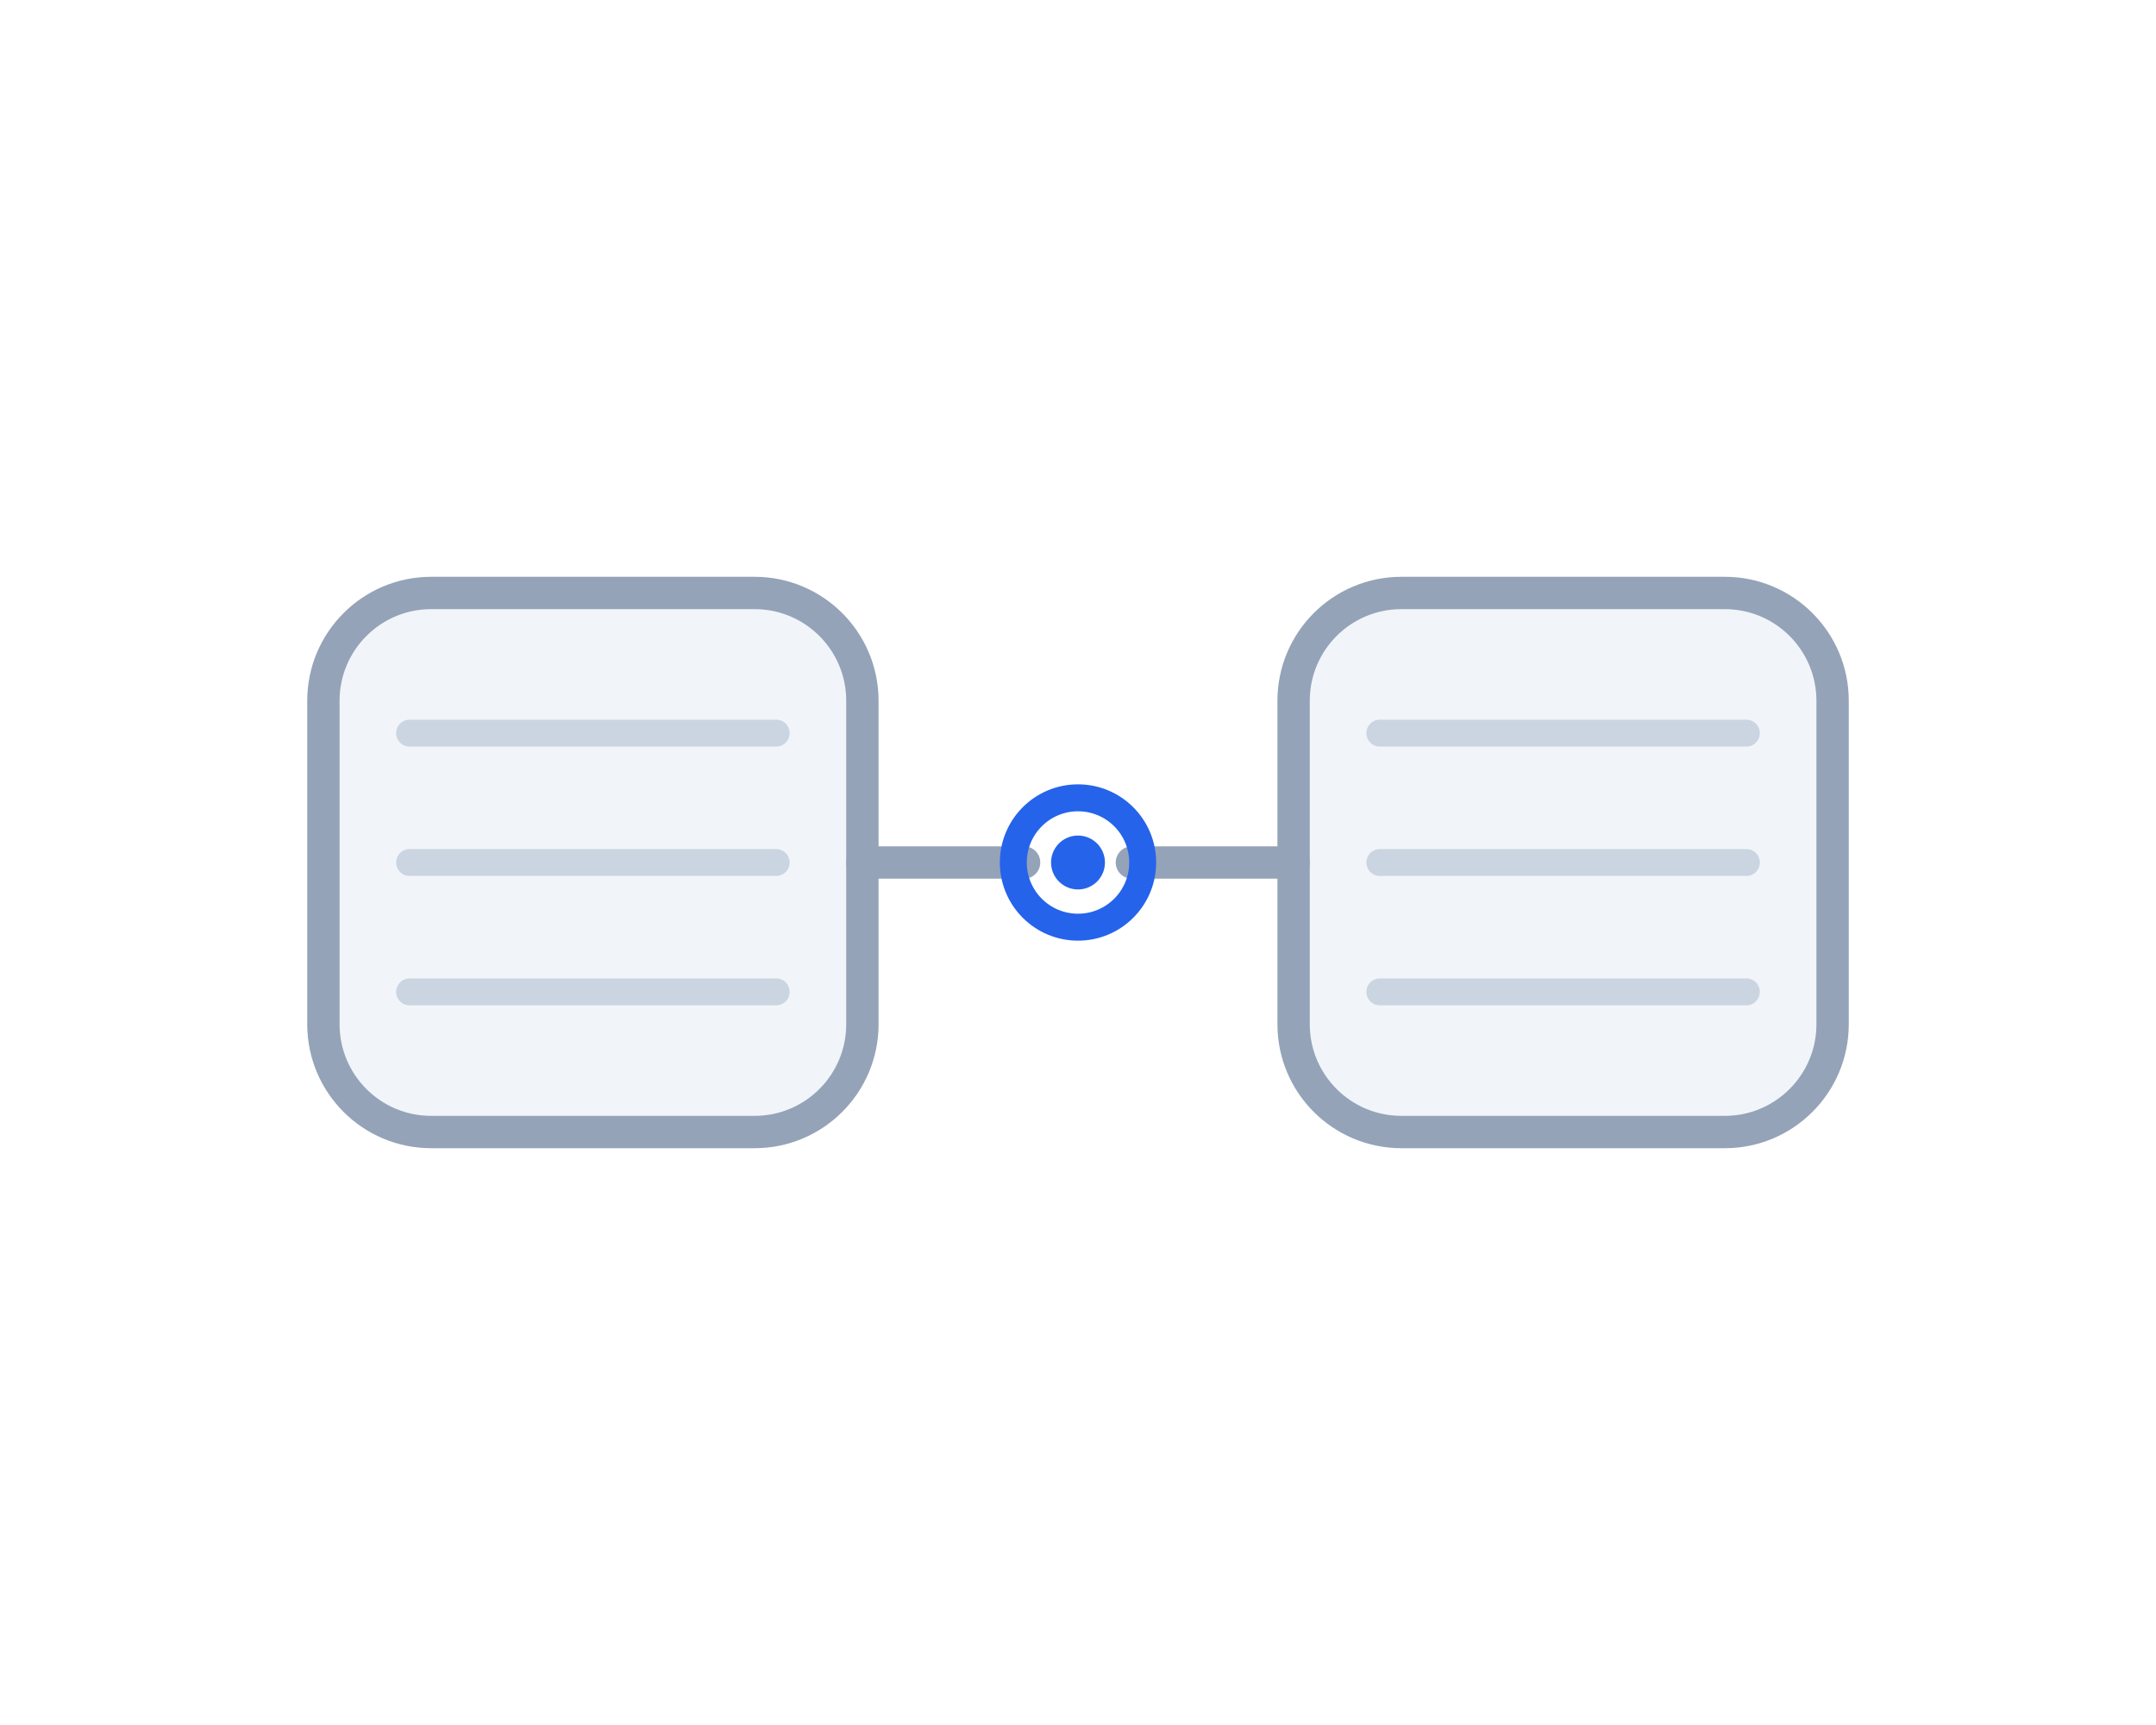
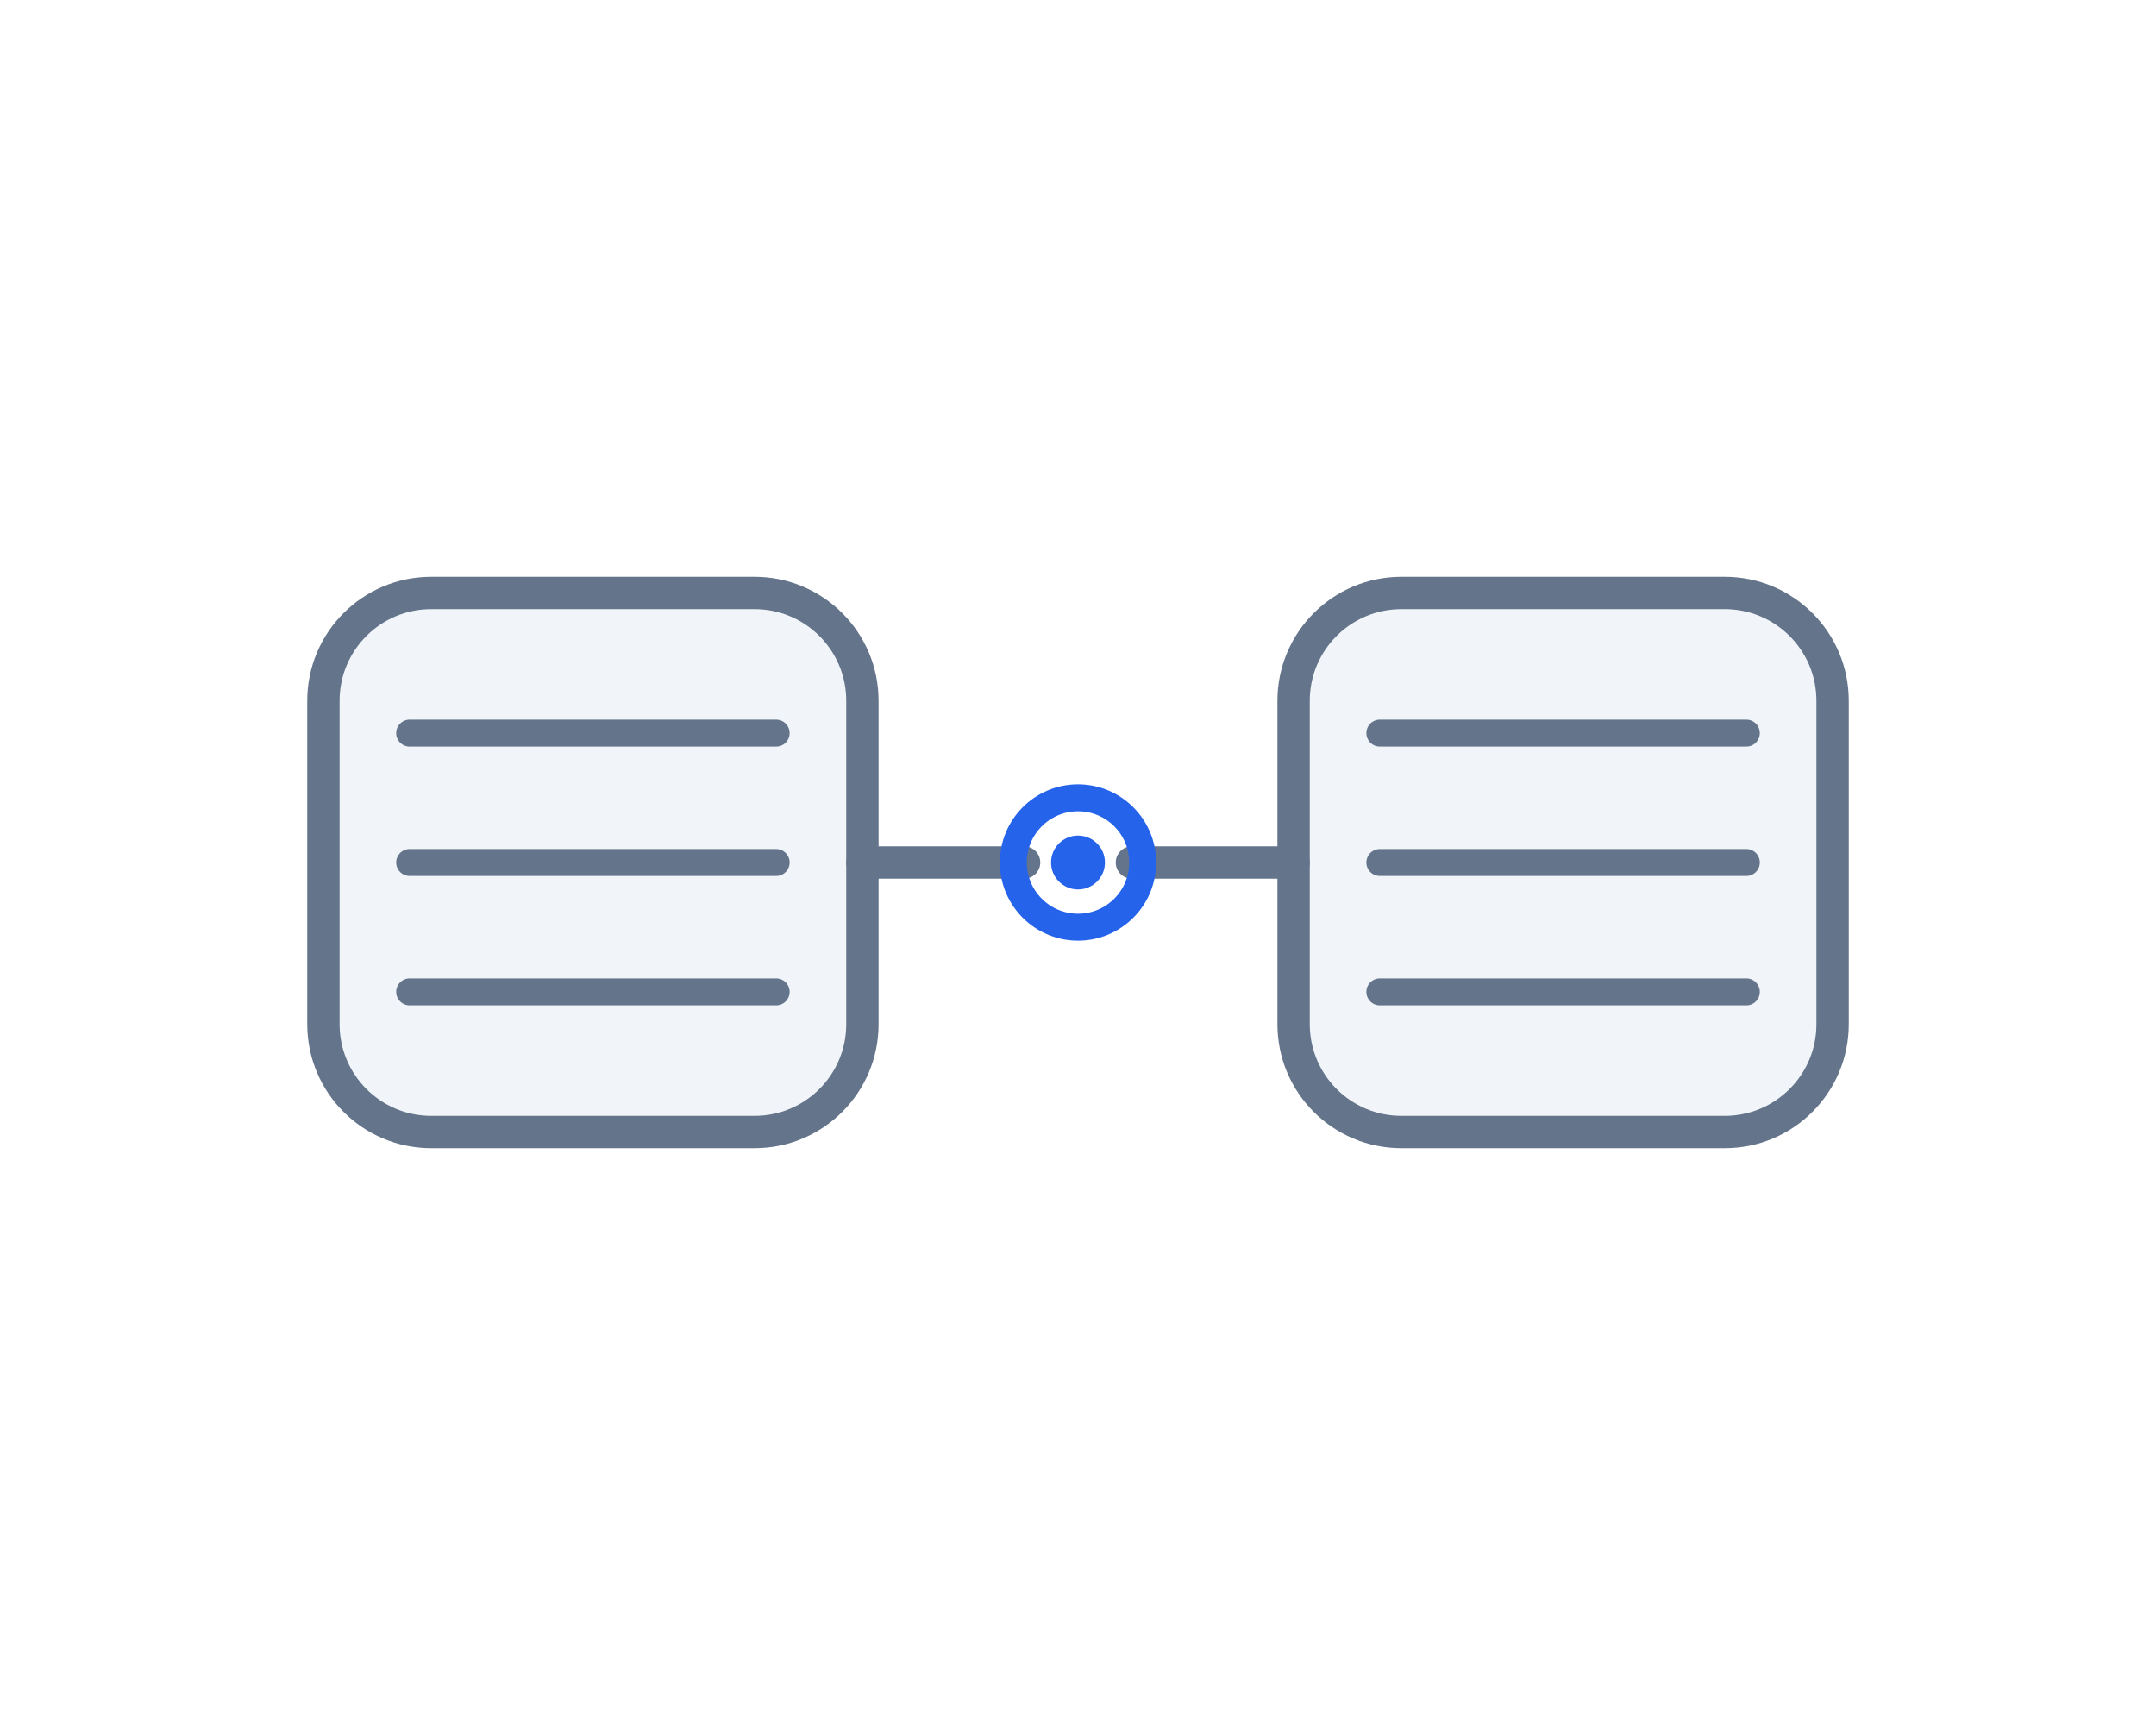
<svg xmlns="http://www.w3.org/2000/svg" viewBox="0 0 200 160">
-   <rect x="30" y="55" width="50" height="50" rx="10" fill="#f1f5f9" stroke="#94a3b8" stroke-width="3" />
-   <line x1="38" y1="68" x2="72" y2="68" stroke="#cbd5e1" stroke-width="2.5" stroke-linecap="round" />
-   <line x1="38" y1="80" x2="72" y2="80" stroke="#cbd5e1" stroke-width="2.5" stroke-linecap="round" />
-   <line x1="38" y1="92" x2="72" y2="92" stroke="#cbd5e1" stroke-width="2.5" stroke-linecap="round" />
-   <rect x="120" y="55" width="50" height="50" rx="10" fill="#f1f5f9" stroke="#94a3b8" stroke-width="3" />
-   <line x1="128" y1="68" x2="162" y2="68" stroke="#cbd5e1" stroke-width="2.5" stroke-linecap="round" />
-   <line x1="128" y1="80" x2="162" y2="80" stroke="#cbd5e1" stroke-width="2.5" stroke-linecap="round" />
-   <line x1="128" y1="92" x2="162" y2="92" stroke="#cbd5e1" stroke-width="2.5" stroke-linecap="round" />
-   <line x1="80" y1="80" x2="95" y2="80" stroke="#94a3b8" stroke-width="3" stroke-linecap="round" />
-   <line x1="105" y1="80" x2="120" y2="80" stroke="#94a3b8" stroke-width="3" stroke-linecap="round" />
+   <rect x="30" y="55" width="50" height="50" rx="10" fill="#f1f5f9" stroke="#64748b" stroke-width="3" />
+   <line x1="38" y1="68" x2="72" y2="68" stroke="#64748b" stroke-width="2.5" stroke-linecap="round" />
+   <line x1="38" y1="80" x2="72" y2="80" stroke="#64748b" stroke-width="2.5" stroke-linecap="round" />
+   <line x1="38" y1="92" x2="72" y2="92" stroke="#64748b" stroke-width="2.5" stroke-linecap="round" />
+   <rect x="120" y="55" width="50" height="50" rx="10" fill="#f1f5f9" stroke="#64748b" stroke-width="3" />
+   <line x1="128" y1="68" x2="162" y2="68" stroke="#64748b" stroke-width="2.5" stroke-linecap="round" />
+   <line x1="128" y1="80" x2="162" y2="80" stroke="#64748b" stroke-width="2.5" stroke-linecap="round" />
+   <line x1="128" y1="92" x2="162" y2="92" stroke="#64748b" stroke-width="2.5" stroke-linecap="round" />
+   <line x1="80" y1="80" x2="95" y2="80" stroke="#64748b" stroke-width="3" stroke-linecap="round" />
+   <line x1="105" y1="80" x2="120" y2="80" stroke="#64748b" stroke-width="3" stroke-linecap="round" />
  <circle cx="100" cy="80" r="6" fill="none" stroke="#2563eb" stroke-width="2.5" />
  <circle cx="100" cy="80" r="2.5" fill="#2563eb" />
</svg>
